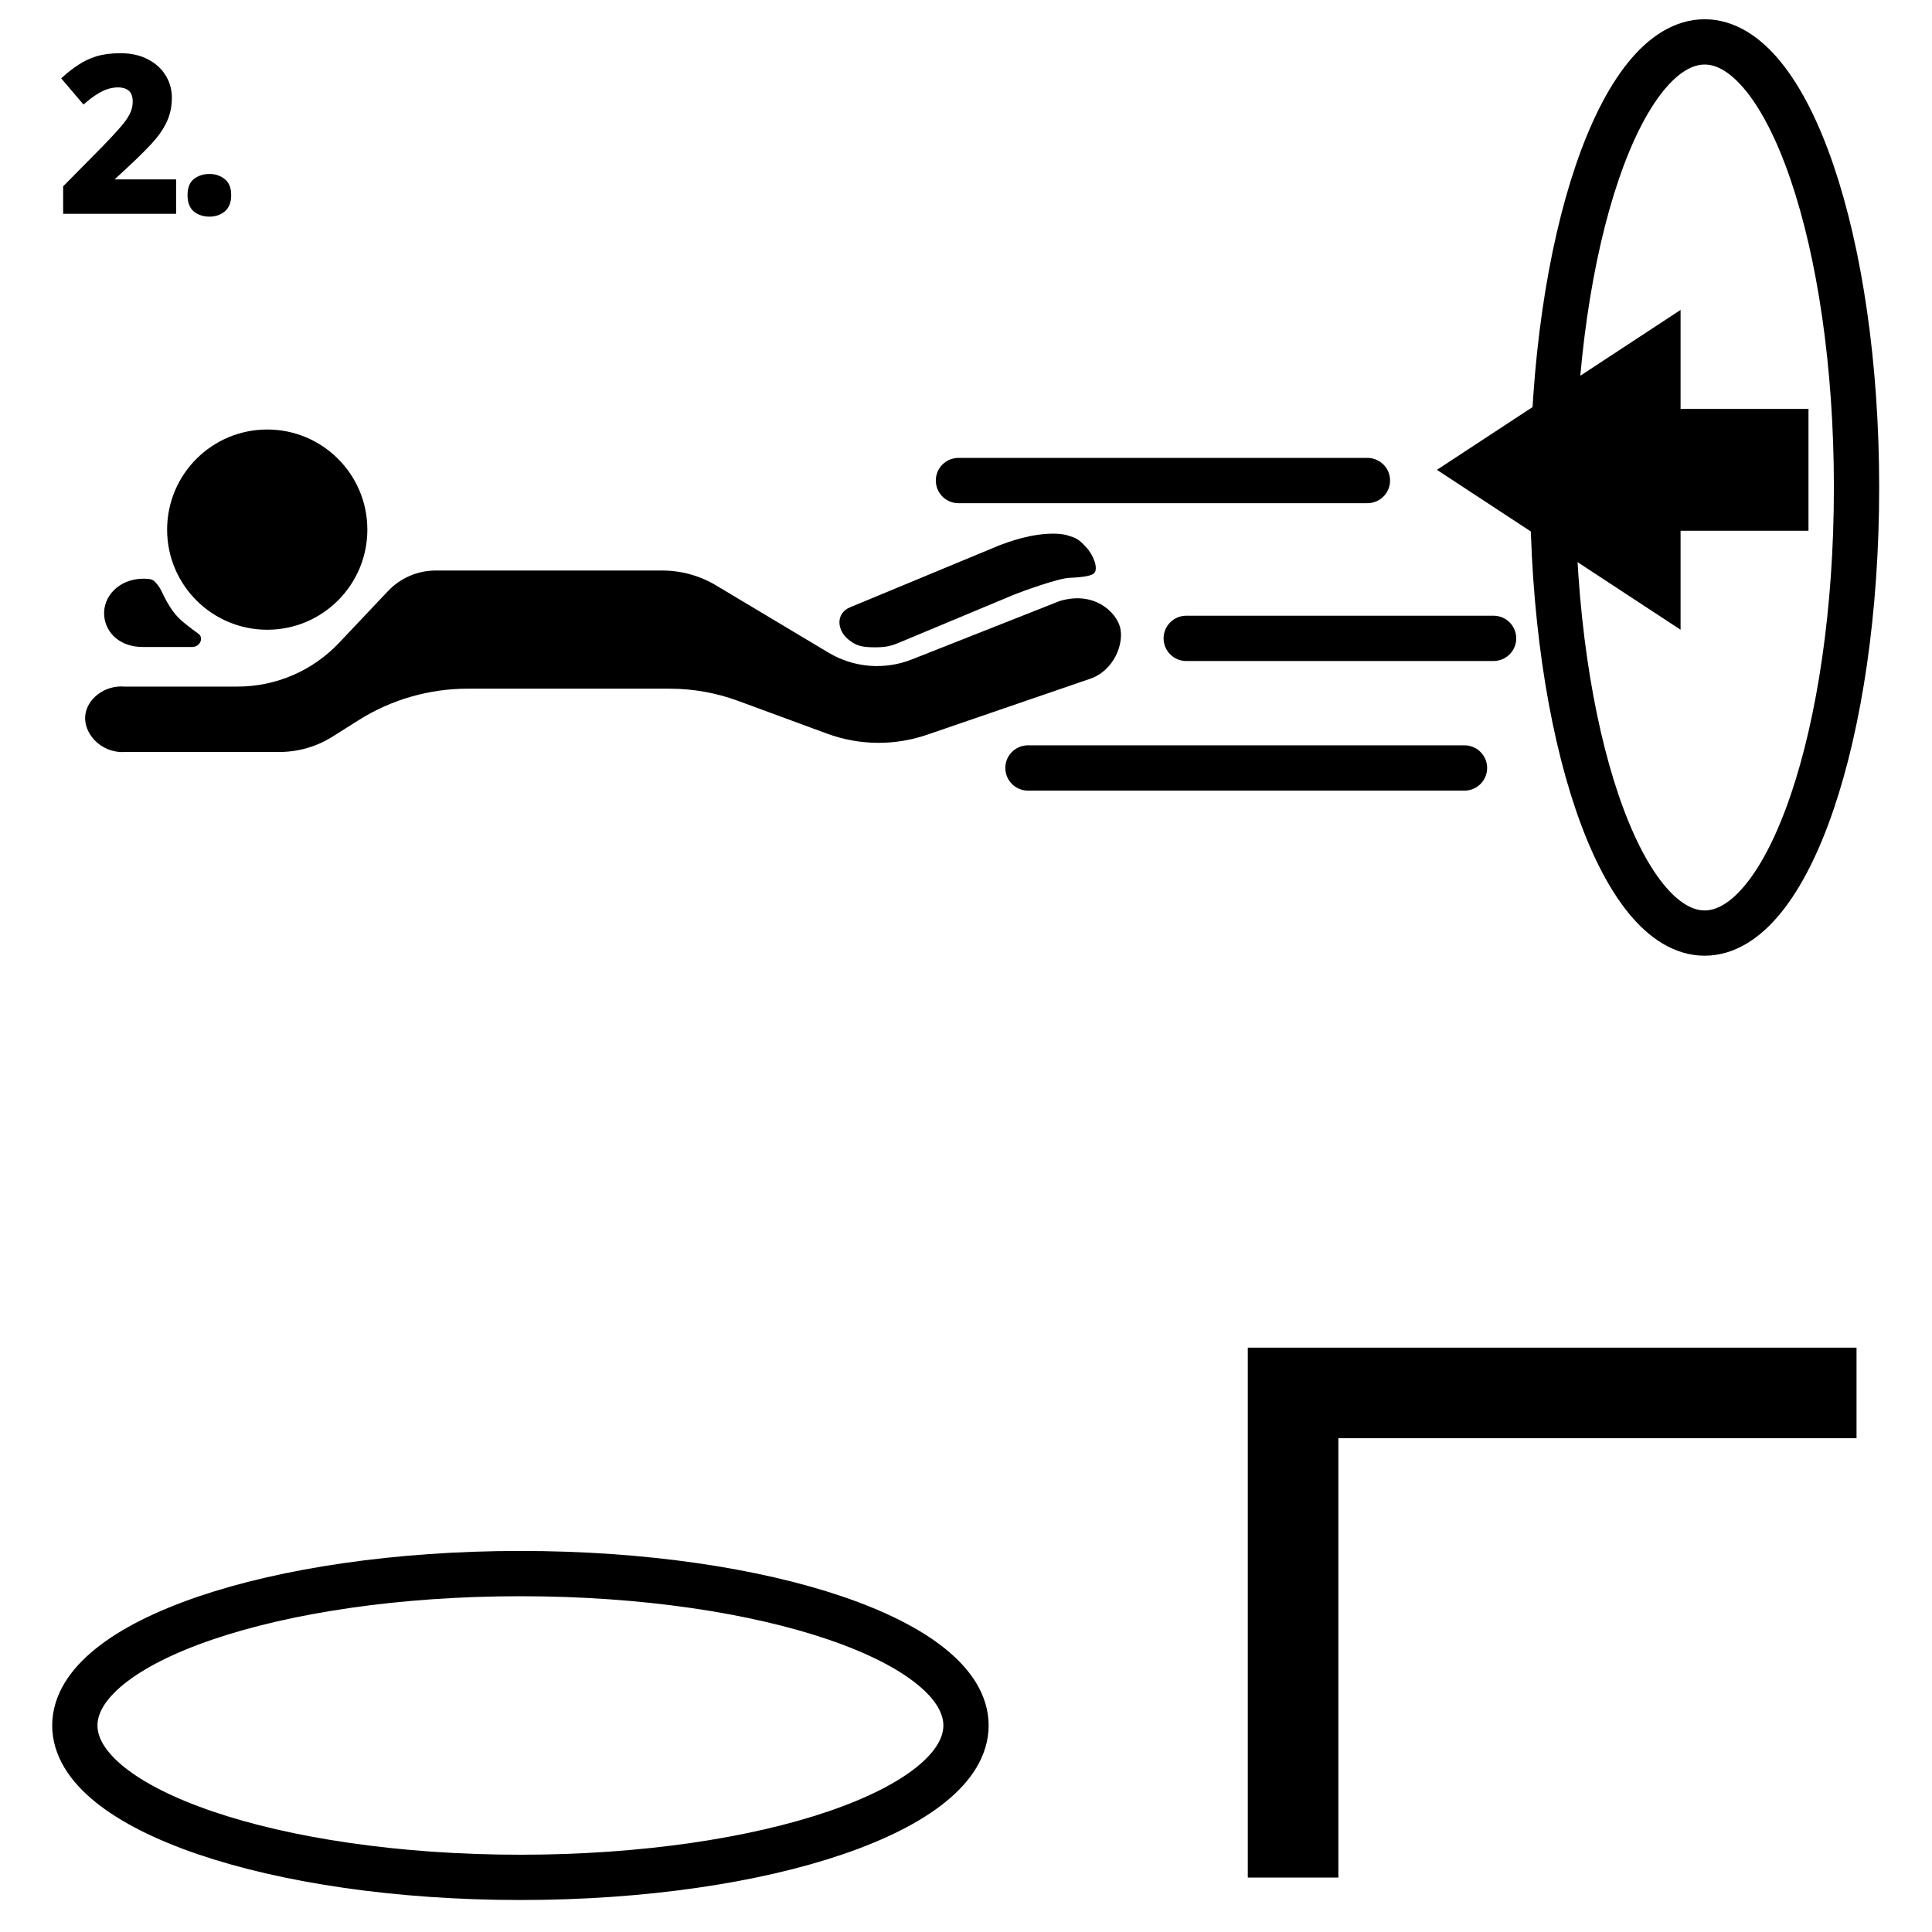
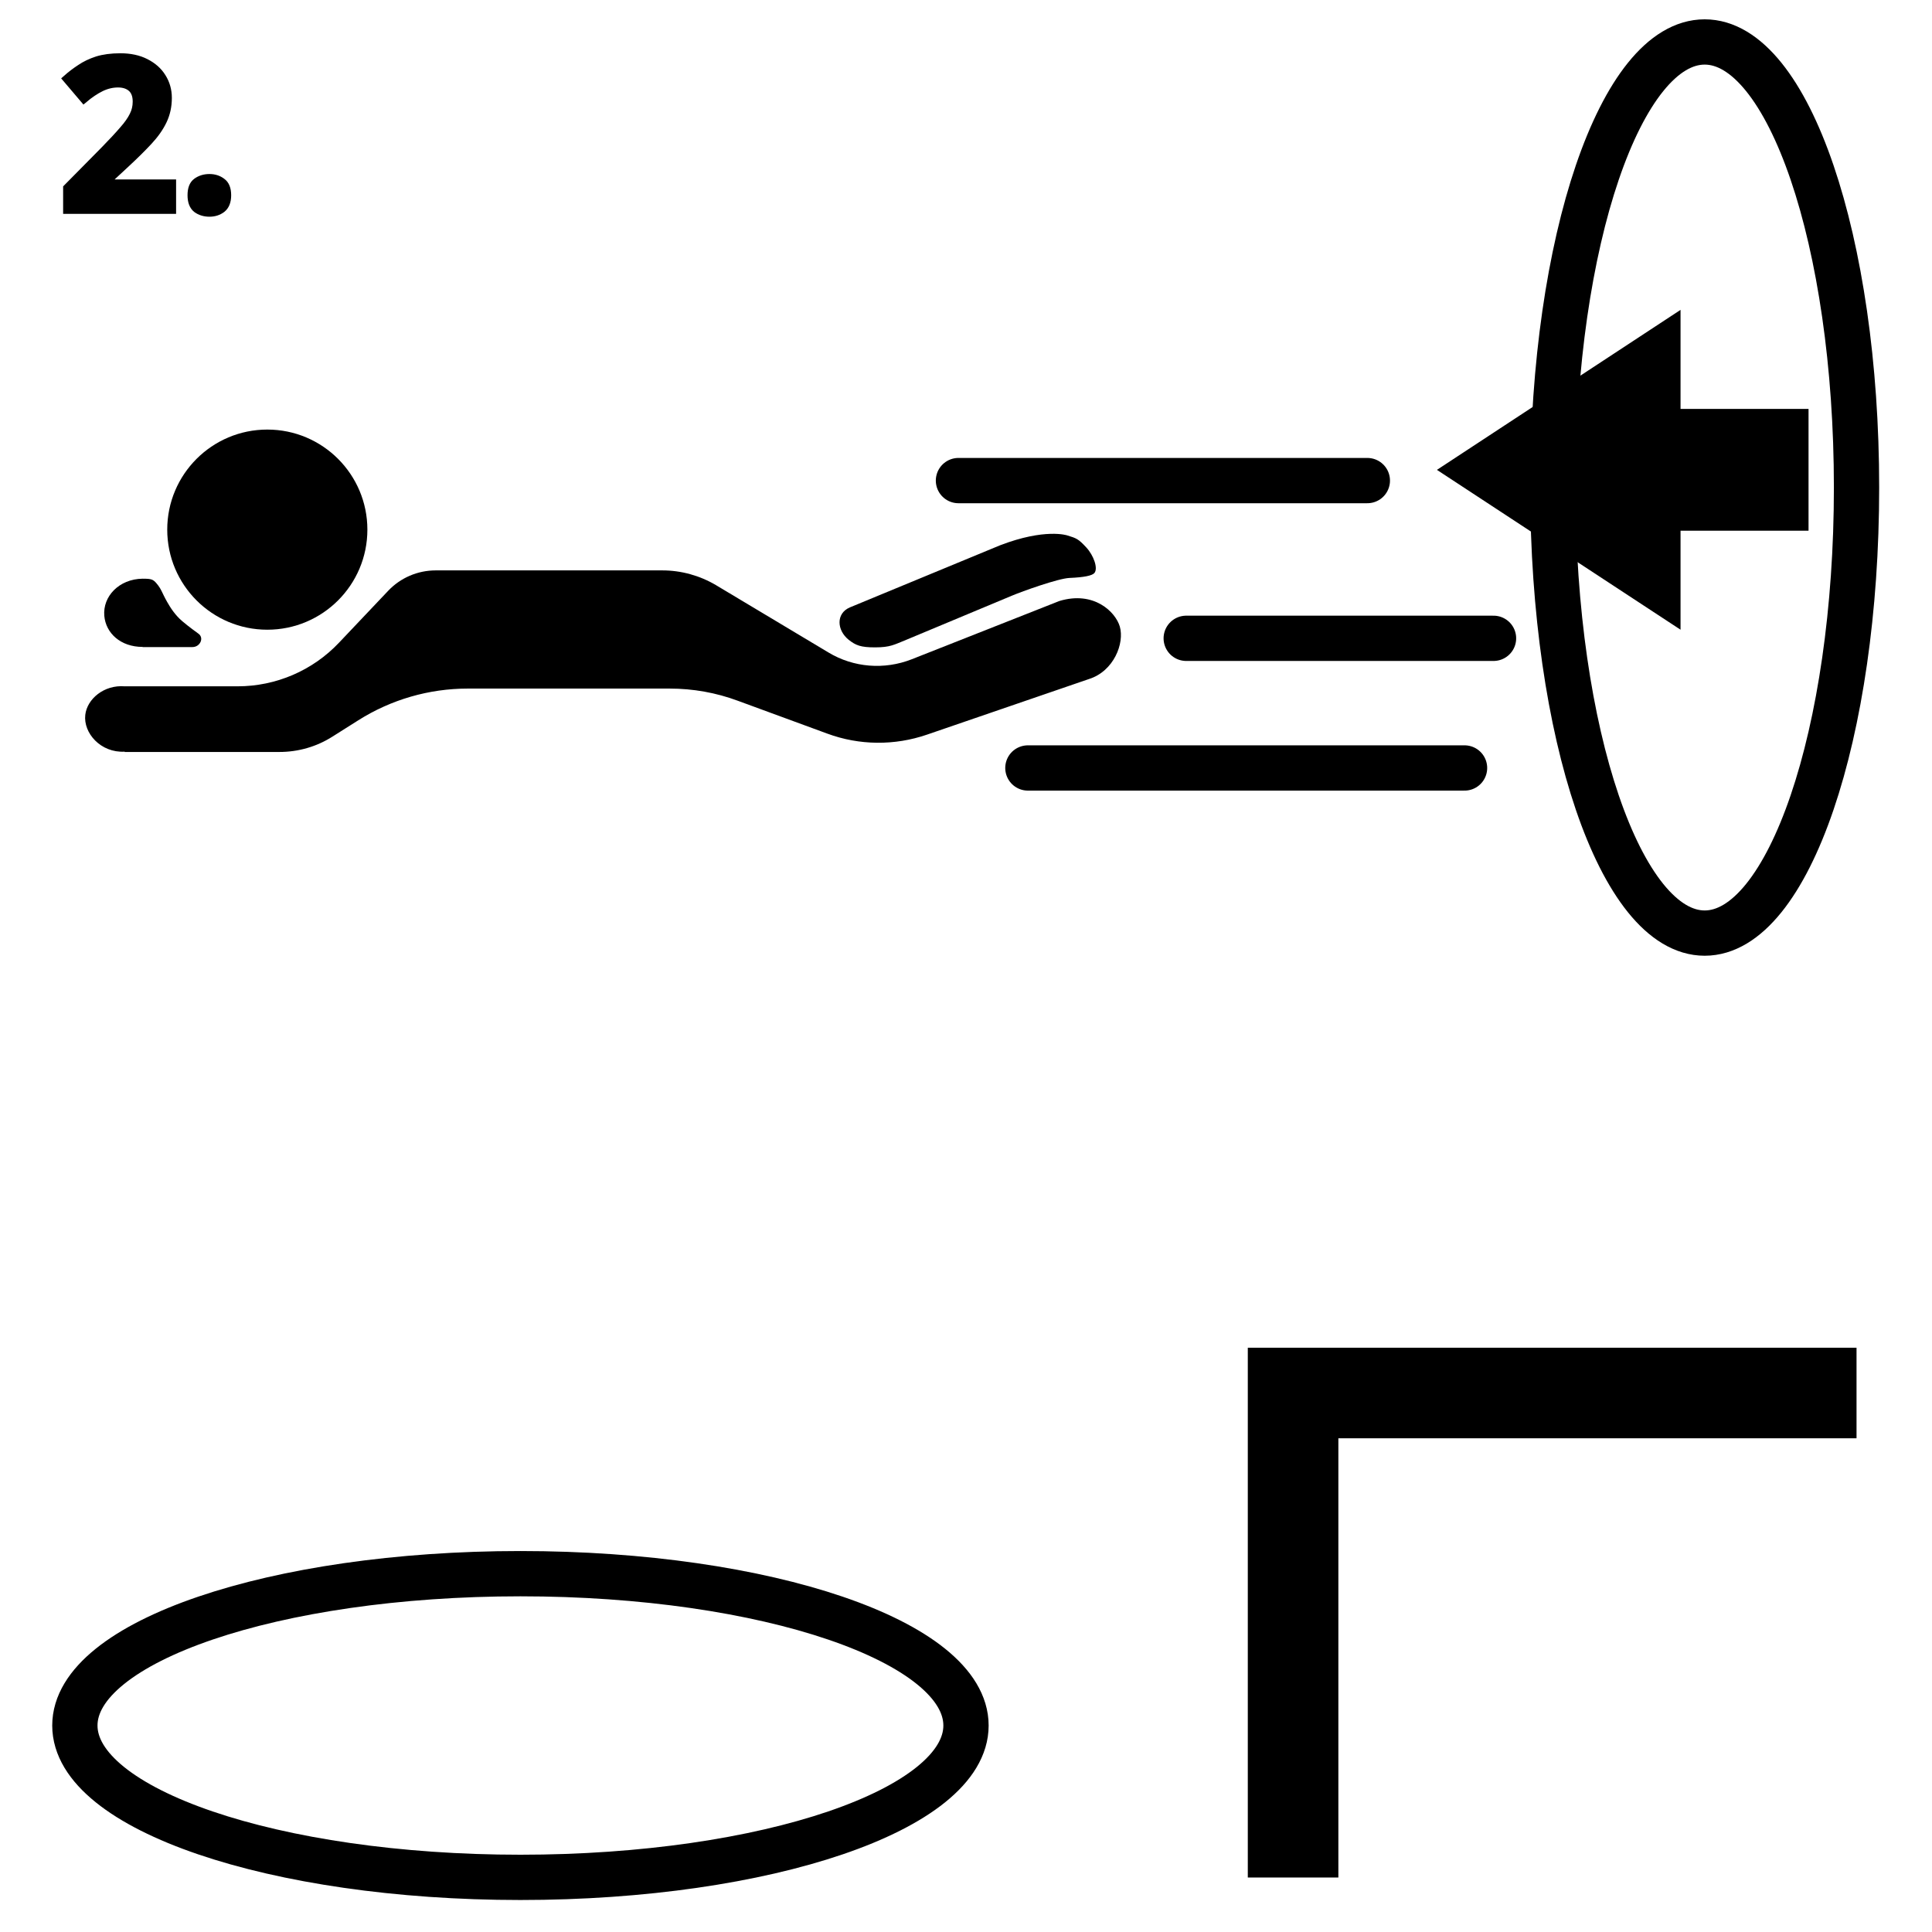
<svg xmlns="http://www.w3.org/2000/svg" id="a" viewBox="0 0 128 128">
  <defs>
-     <style>.b{stroke-width:.5px;}.b,.c,.d{isolation:isolate;}.b,.d{font-family:TrebuchetMS-Bold, 'Trebuchet MS';font-size:14px;font-weight:700;}.b,.e,.f,.g{fill:none;stroke:#000;stroke-miterlimit:10;}.e{stroke-width:6px;}.f{stroke-linecap:round;}.f,.g{stroke-width:3px;}</style>
+     <style>.b{font-family:TrebuchetMS-Bold, 'Trebuchet MS';font-size:14px;font-weight:700;stroke-width:.5px;}.b,.c,.d,.e{stroke:#000;stroke-miterlimit:10;}.c{stroke-width:6px;}.c,.d,.e{fill:none;}.d{stroke-linecap:round;}.d,.e{stroke-width:3px;}</style>
  </defs>
-   <polyline class="e" points="85.67 124.393 85.67 92.285 123 92.285" />
-   <g class="c">
-     <text class="d" transform="translate(3.871 13.916)">
-       <tspan x="0" y="0">2.</tspan>
-     </text>
-     <text class="b" transform="translate(3.871 13.916)">
-       <tspan x="0" y="0">2.</tspan>
-     </text>
-   </g>
-   <ellipse class="g" cx="112.937" cy="32.297" rx="10.063" ry="29.521" />
-   <ellipse class="g" cx="34.479" cy="114.317" rx="29.521" ry="10.063" />
-   <polygon points="119.817 27.092 111.342 27.092 111.342 20.534 95.199 31.128 111.342 41.722 111.342 35.164 119.817 35.164 119.817 27.092" />
-   <line class="f" x1="63.5" y1="31.837" x2="90.595" y2="31.837" />
-   <line class="f" x1="68.105" y1="50.88" x2="97.026" y2="50.88" />
-   <line class="f" x1="78.591" y1="42.293" x2="98.954" y2="42.293" />
-   <circle cx="17.705" cy="35.089" r="6.633" />
-   <path d="M8.26,49.82h10.254c1.247,0,2.468-.353,3.522-1.019l1.706-1.077c2.169-1.37,4.682-2.097,7.248-2.097h13.382c1.542,0,3.072.273,4.52.805l5.906,2.174c2.134.786,4.474.811,6.624.073l10.724-3.681c1.658-.521,2.366-2.384,2.05-3.483-.277-.963-1.706-2.394-4.007-1.689l-9.783,3.865c-1.808.714-3.846.548-5.514-.45l-7.452-4.458c-1.076-.644-2.307-.984-3.561-.984h-15.012c-1.196,0-2.34.493-3.162,1.362l-3.247,3.434c-1.746,1.847-4.175,2.893-6.716,2.893h-7.482c-1.366-.111-2.488.84-2.61,1.89-.139,1.196,1.02,2.529,2.61,2.444h0Z" />
-   <path d="M9.446,42.863c-1.463.004-2.444-.908-2.542-2.058-.109-1.276.967-2.44,2.542-2.463.575-.003.691.042.92.312.341.403.349.613.707,1.238.21.367.521.856.991,1.26.43.371,1.055.815,1.055.815.42.276.128.896-.375.896h-3.297Z" />
-   <path d="M56.306,40.24c-.942.401-.875,1.517-.077,2.147.467.368.795.499,1.739.499,1.015,0,1.274-.181,2.071-.505l6.988-2.919c.692-.289,3.082-1.15,3.832-1.179.952-.037,1.501-.146,1.649-.327.253-.308-.047-1.164-.542-1.695-.523-.561-.643-.61-1.274-.802,0,0-1.456-.489-4.449.658" />
+   <polyline class="c" points="85.67 124.39 85.67 92.29 123 92.29" />
+   <text class="b" transform="translate(3.87 13.92)">
+     <tspan x="0" y="0">2.</tspan>
+   </text>
+   <ellipse class="e" cx="112.94" cy="32.3" rx="10.06" ry="29.52" />
+   <ellipse class="e" cx="34.48" cy="114.32" rx="29.52" ry="10.06" />
+   <polygon points="119.82 27.09 111.34 27.09 111.34 20.53 95.2 31.13 111.34 41.72 111.34 35.16 119.82 35.16 119.82 27.09" />
+   <line class="d" x1="63.5" y1="31.84" x2="90.59" y2="31.84" />
+   <line class="d" x1="68.1" y1="50.88" x2="97.03" y2="50.88" />
+   <line class="d" x1="78.59" y1="42.29" x2="98.95" y2="42.29" />
+   <circle cx="17.71" cy="35.09" r="6.63" />
+   <path d="M8.26,49.82h10.25c1.25,0,2.47-.35,3.52-1.02l1.71-1.08c2.17-1.37,4.68-2.1,7.25-2.1h13.38c1.54,0,3.07.27,4.52.81l5.91,2.17c2.13.79,4.47.81,6.62.07l10.72-3.68c1.66-.52,2.37-2.38,2.05-3.48-.28-.96-1.71-2.39-4.01-1.69l-9.78,3.86c-1.81.71-3.85.55-5.51-.45l-7.45-4.46c-1.08-.64-2.31-.98-3.56-.98h-15.01c-1.2,0-2.34.49-3.16,1.36l-3.25,3.43c-1.75,1.85-4.18,2.89-6.72,2.89h-7.48c-1.37-.11-2.49.84-2.61,1.89-.14,1.2,1.02,2.53,2.61,2.44Z" />
+   <path d="M9.45,42.86c-1.46,0-2.44-.91-2.54-2.06-.11-1.28.97-2.44,2.54-2.46.57,0,.69.04.92.31.34.4.35.61.71,1.24.21.37.52.86.99,1.26.43.37,1.06.82,1.06.82.42.28.13.9-.38.9h-3.3Z" />
+   <path d="M56.31,40.24c-.94.4-.87,1.52-.08,2.15.47.37.8.5,1.74.5,1.02,0,1.27-.18,2.07-.5l6.99-2.92c.69-.29,3.08-1.15,3.83-1.18q1.43-.06,1.65-.33c.25-.31-.05-1.16-.54-1.69-.52-.56-.64-.61-1.27-.8,0,0-1.46-.49-4.45.66" />
</svg>
